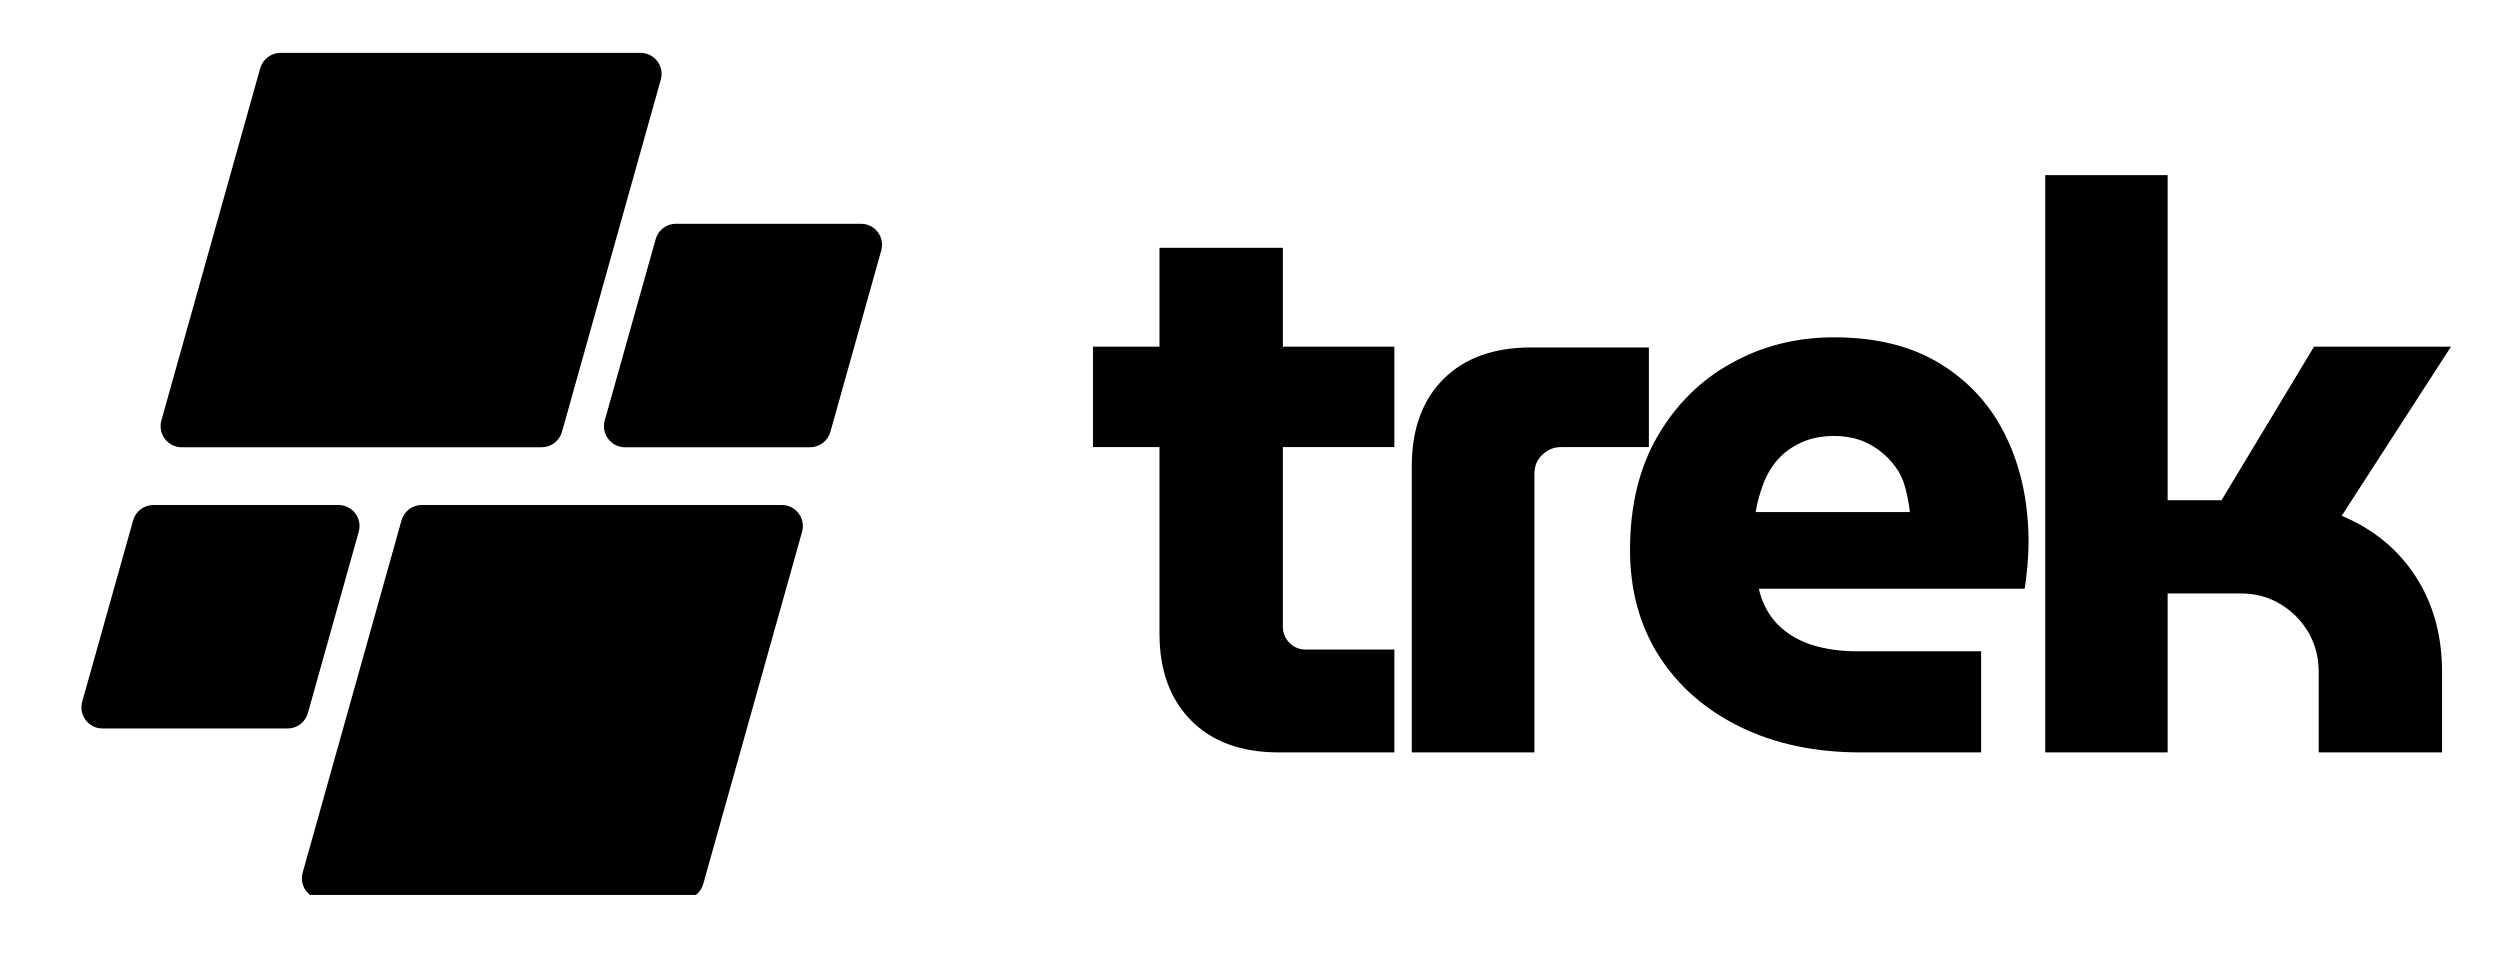
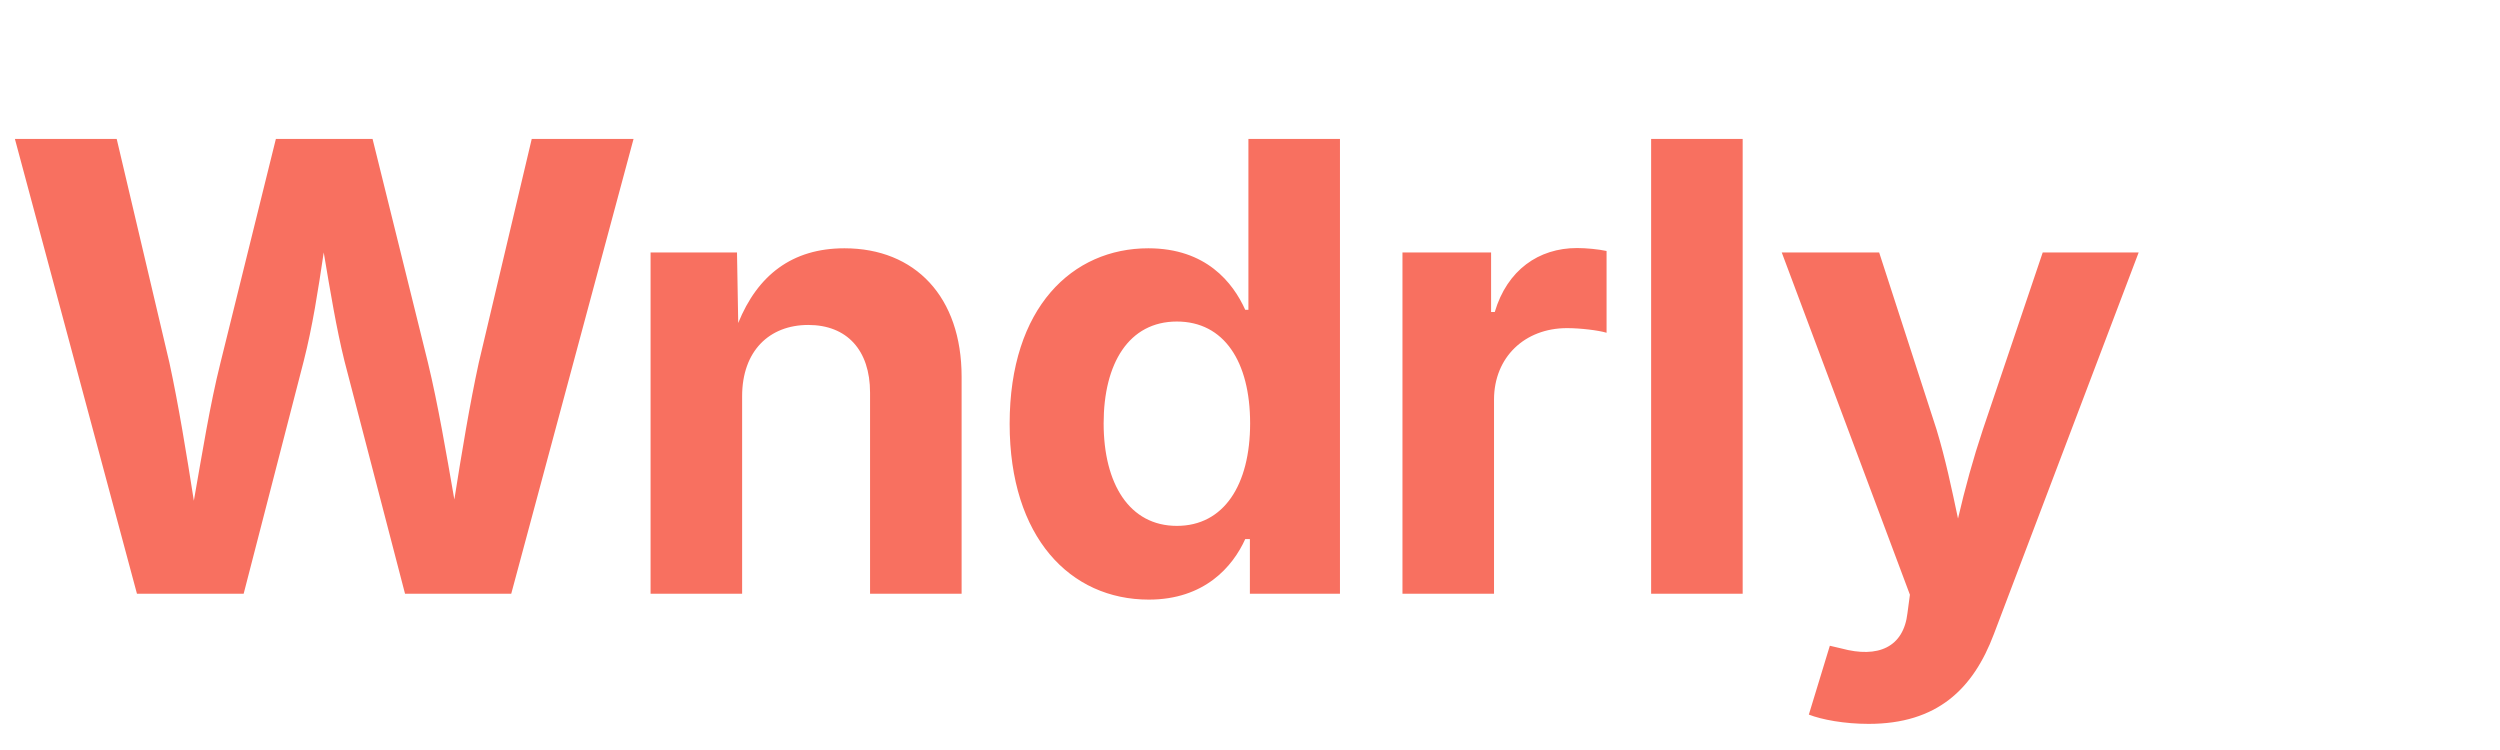
- <svg xmlns="http://www.w3.org/2000/svg" width="210" zoomAndPan="magnify" viewBox="0 0 158 60" height="80" preserveAspectRatio="xMidYMid meet" version="1.0">
-   <defs>
-     <g />
-     <clipPath id="669668440a">
-       <path d="M 68 0.016 L 156 0.016 L 156 59.984 L 68 59.984 Z M 68 0.016 " clip-rule="nonzero" />
-     </clipPath>
-     <clipPath id="6b415798a7">
-       <rect x="0" width="88" y="0" height="60" />
-     </clipPath>
-     <clipPath id="4b19462b66">
-       <path d="M 5 3.246 L 55.926 3.246 L 55.926 56.465 L 5 56.465 Z M 5 3.246 " clip-rule="nonzero" />
-     </clipPath>
-     <clipPath id="c7fe347f5f">
-       <path d="M 34.234 28.172 L 11.484 28.172 C 10.602 28.172 9.961 27.328 10.199 26.48 L 16.445 4.219 C 16.609 3.645 17.133 3.246 17.73 3.246 L 40.48 3.246 C 41.363 3.246 42.004 4.09 41.762 4.938 L 35.516 27.199 C 35.355 27.773 34.832 28.172 34.234 28.172 Z M 19.457 44.973 L 22.672 33.512 C 22.91 32.664 22.273 31.82 21.391 31.82 L 9.695 31.82 C 9.098 31.82 8.574 32.219 8.414 32.793 L 5.195 44.254 C 4.957 45.105 5.598 45.945 6.48 45.945 L 18.176 45.945 C 18.773 45.945 19.297 45.551 19.457 44.973 Z M 25.375 32.793 L 19.129 55.055 C 18.891 55.902 19.531 56.746 20.41 56.746 L 43.164 56.746 C 43.762 56.746 44.285 56.348 44.445 55.773 L 50.691 33.512 C 50.93 32.664 50.293 31.82 49.41 31.82 L 26.656 31.82 C 26.062 31.82 25.535 32.219 25.375 32.793 Z M 41.438 15.02 L 38.219 26.48 C 37.98 27.328 38.621 28.172 39.504 28.172 L 51.199 28.172 C 51.793 28.172 52.32 27.773 52.48 27.199 L 55.695 15.738 C 55.934 14.887 55.297 14.047 54.414 14.047 L 42.719 14.047 C 42.121 14.047 41.598 14.441 41.438 15.02 Z M 41.438 15.02 " clip-rule="nonzero" />
-     </clipPath>
-   </defs>
-   <g clip-path="url(#669668440a)">
-     <g transform="matrix(1, 0, 0, 1, 68, -0.000000000000011803)">
-       <g clip-path="url(#6b415798a7)">
-         <g fill="#000000" fill-opacity="1">
-           <g transform="translate(0.529693, 47.45721)">
-             <g>
-               <path d="M 12.297 0 C 9.93 0 8.082 -0.672 6.75 -2.016 C 5.414 -3.367 4.75 -5.195 4.75 -7.5 L 4.75 -31.891 L 12.547 -31.891 L 12.547 -7.953 C 12.547 -7.547 12.688 -7.203 12.969 -6.922 C 13.25 -6.641 13.594 -6.5 14 -6.5 L 19.594 -6.5 L 19.594 0 Z M 0.547 -19.297 L 0.547 -25.641 L 19.594 -25.641 L 19.594 -19.297 Z M 0.547 -19.297 " />
-             </g>
-           </g>
-         </g>
-         <g fill="#000000" fill-opacity="1">
-           <g transform="translate(18.5215, 47.45721)">
-             <g>
-               <path d="M 2.703 0 L 2.703 -18.094 C 2.703 -20.426 3.367 -22.258 4.703 -23.594 C 6.035 -24.926 7.883 -25.594 10.25 -25.594 L 17.688 -25.594 L 17.688 -19.297 L 12.141 -19.297 C 11.68 -19.297 11.285 -19.133 10.953 -18.812 C 10.617 -18.5 10.453 -18.094 10.453 -17.594 L 10.453 0 Z M 2.703 0 " />
-             </g>
-           </g>
-         </g>
-         <g fill="#000000" fill-opacity="1">
-           <g transform="translate(33.31475, 47.45721)">
-             <g>
-               <path d="M 16.297 0 C 13.398 0 10.848 -0.539 8.641 -1.625 C 6.441 -2.707 4.734 -4.207 3.516 -6.125 C 2.305 -8.039 1.703 -10.266 1.703 -12.797 C 1.703 -15.598 2.285 -18 3.453 -20 C 4.617 -22 6.176 -23.535 8.125 -24.609 C 10.07 -25.691 12.227 -26.234 14.594 -26.234 C 17.289 -26.234 19.547 -25.664 21.359 -24.531 C 23.18 -23.406 24.555 -21.867 25.484 -19.922 C 26.422 -17.973 26.891 -15.75 26.891 -13.25 C 26.891 -12.812 26.863 -12.301 26.812 -11.719 C 26.758 -11.133 26.703 -10.676 26.641 -10.344 L 9.844 -10.344 C 10.039 -9.477 10.422 -8.742 10.984 -8.141 C 11.555 -7.547 12.273 -7.102 13.141 -6.812 C 14.016 -6.531 14.984 -6.391 16.047 -6.391 L 23.891 -6.391 L 23.891 0 Z M 9.641 -15.188 L 19.391 -15.188 C 19.328 -15.727 19.227 -16.25 19.094 -16.75 C 18.957 -17.25 18.75 -17.688 18.469 -18.062 C 18.188 -18.445 17.859 -18.781 17.484 -19.062 C 17.117 -19.352 16.695 -19.582 16.219 -19.75 C 15.738 -19.914 15.195 -20 14.594 -20 C 13.832 -20 13.148 -19.863 12.547 -19.594 C 11.941 -19.32 11.441 -18.961 11.047 -18.516 C 10.648 -18.066 10.344 -17.551 10.125 -16.969 C 9.906 -16.383 9.742 -15.789 9.641 -15.188 Z M 9.641 -15.188 " />
-             </g>
-           </g>
-         </g>
-         <g fill="#000000" fill-opacity="1">
-           <g transform="translate(58.35337, 47.45721)">
-             <g>
-               <path d="M 2.906 0 L 2.906 -36.484 L 10.641 -36.484 L 10.641 -15.938 L 14.047 -15.938 L 19.891 -25.641 L 28.547 -25.641 L 21.641 -14.953 C 23.641 -14.117 25.195 -12.844 26.312 -11.125 C 27.426 -9.406 27.984 -7.395 27.984 -5.094 L 27.984 0 L 20.188 0 L 20.188 -5.094 C 20.188 -6.031 19.961 -6.875 19.516 -7.625 C 19.066 -8.375 18.473 -8.961 17.734 -9.391 C 17.004 -9.828 16.176 -10.047 15.25 -10.047 L 10.641 -10.047 L 10.641 0 Z M 2.906 0 " />
-             </g>
-           </g>
-         </g>
-       </g>
-     </g>
-   </g>
-   <g clip-path="url(#4b19462b66)">
-     <g clip-path="url(#c7fe347f5f)">
-       <path fill="#000000" d="M 4.957 3.246 L 4.957 56.465 L 55.926 56.465 L 55.926 3.246 Z M 4.957 3.246 " fill-opacity="1" fill-rule="nonzero" />
-     </g>
-   </g>
+ <svg xmlns="http://www.w3.org/2000/svg" width="160" height="48" viewBox="0 0 160 48">
+   <text x="0" y="38" font-family="'Plus Jakarta Sans', 'Inter', system-ui, sans-serif" font-size="40" font-weight="700" letter-spacing="-1" fill="#f87060">Wndrly</text>
</svg>
